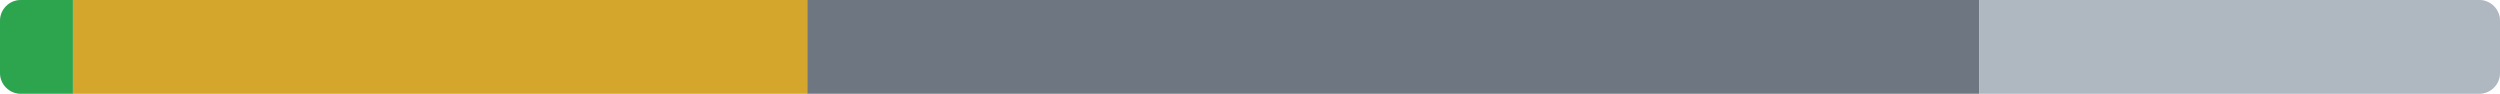
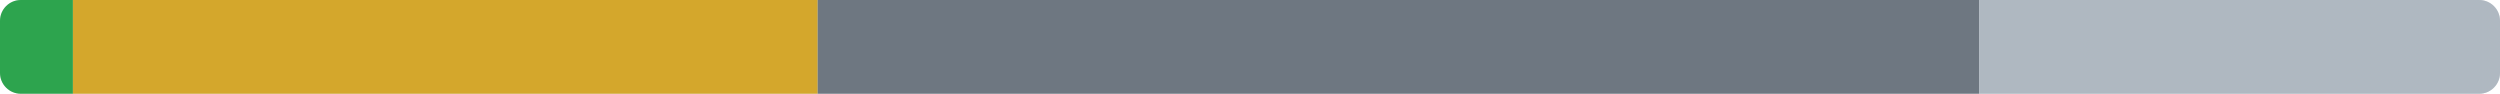
- <svg xmlns="http://www.w3.org/2000/svg" width="480" height="18" viewBox="0 0 480 18" role="img" aria-label="All tracked modules: 5 ported, 52 partial, 83 blocked, 37 not started of 177 modules">
+ <svg xmlns="http://www.w3.org/2000/svg" width="480" height="18" viewBox="0 0 480 18" role="img" aria-label="All tracked modules: 5 ported, 53 partial, 82 blocked, 37 not started of 177 modules">
  <clipPath id="r">
    <rect width="480" height="18" rx="4" />
  </clipPath>
  <g clip-path="url(#r)">
    <rect width="480" height="18" fill="#8c959f" fill-opacity="0.25" />
    <rect x="0" width="14" height="18" fill="#2da44e" />
-     <rect x="14" width="141" height="18" fill="#d4a72c" />
-     <rect x="155" width="225" height="18" fill="#6e7781" />
+     <rect x="14" width="143" height="18" fill="#d4a72c" />
+     <rect x="157" width="223" height="18" fill="#6e7781" />
    <rect x="380" width="100" height="18" fill="#afb8c1" />
  </g>
</svg>
